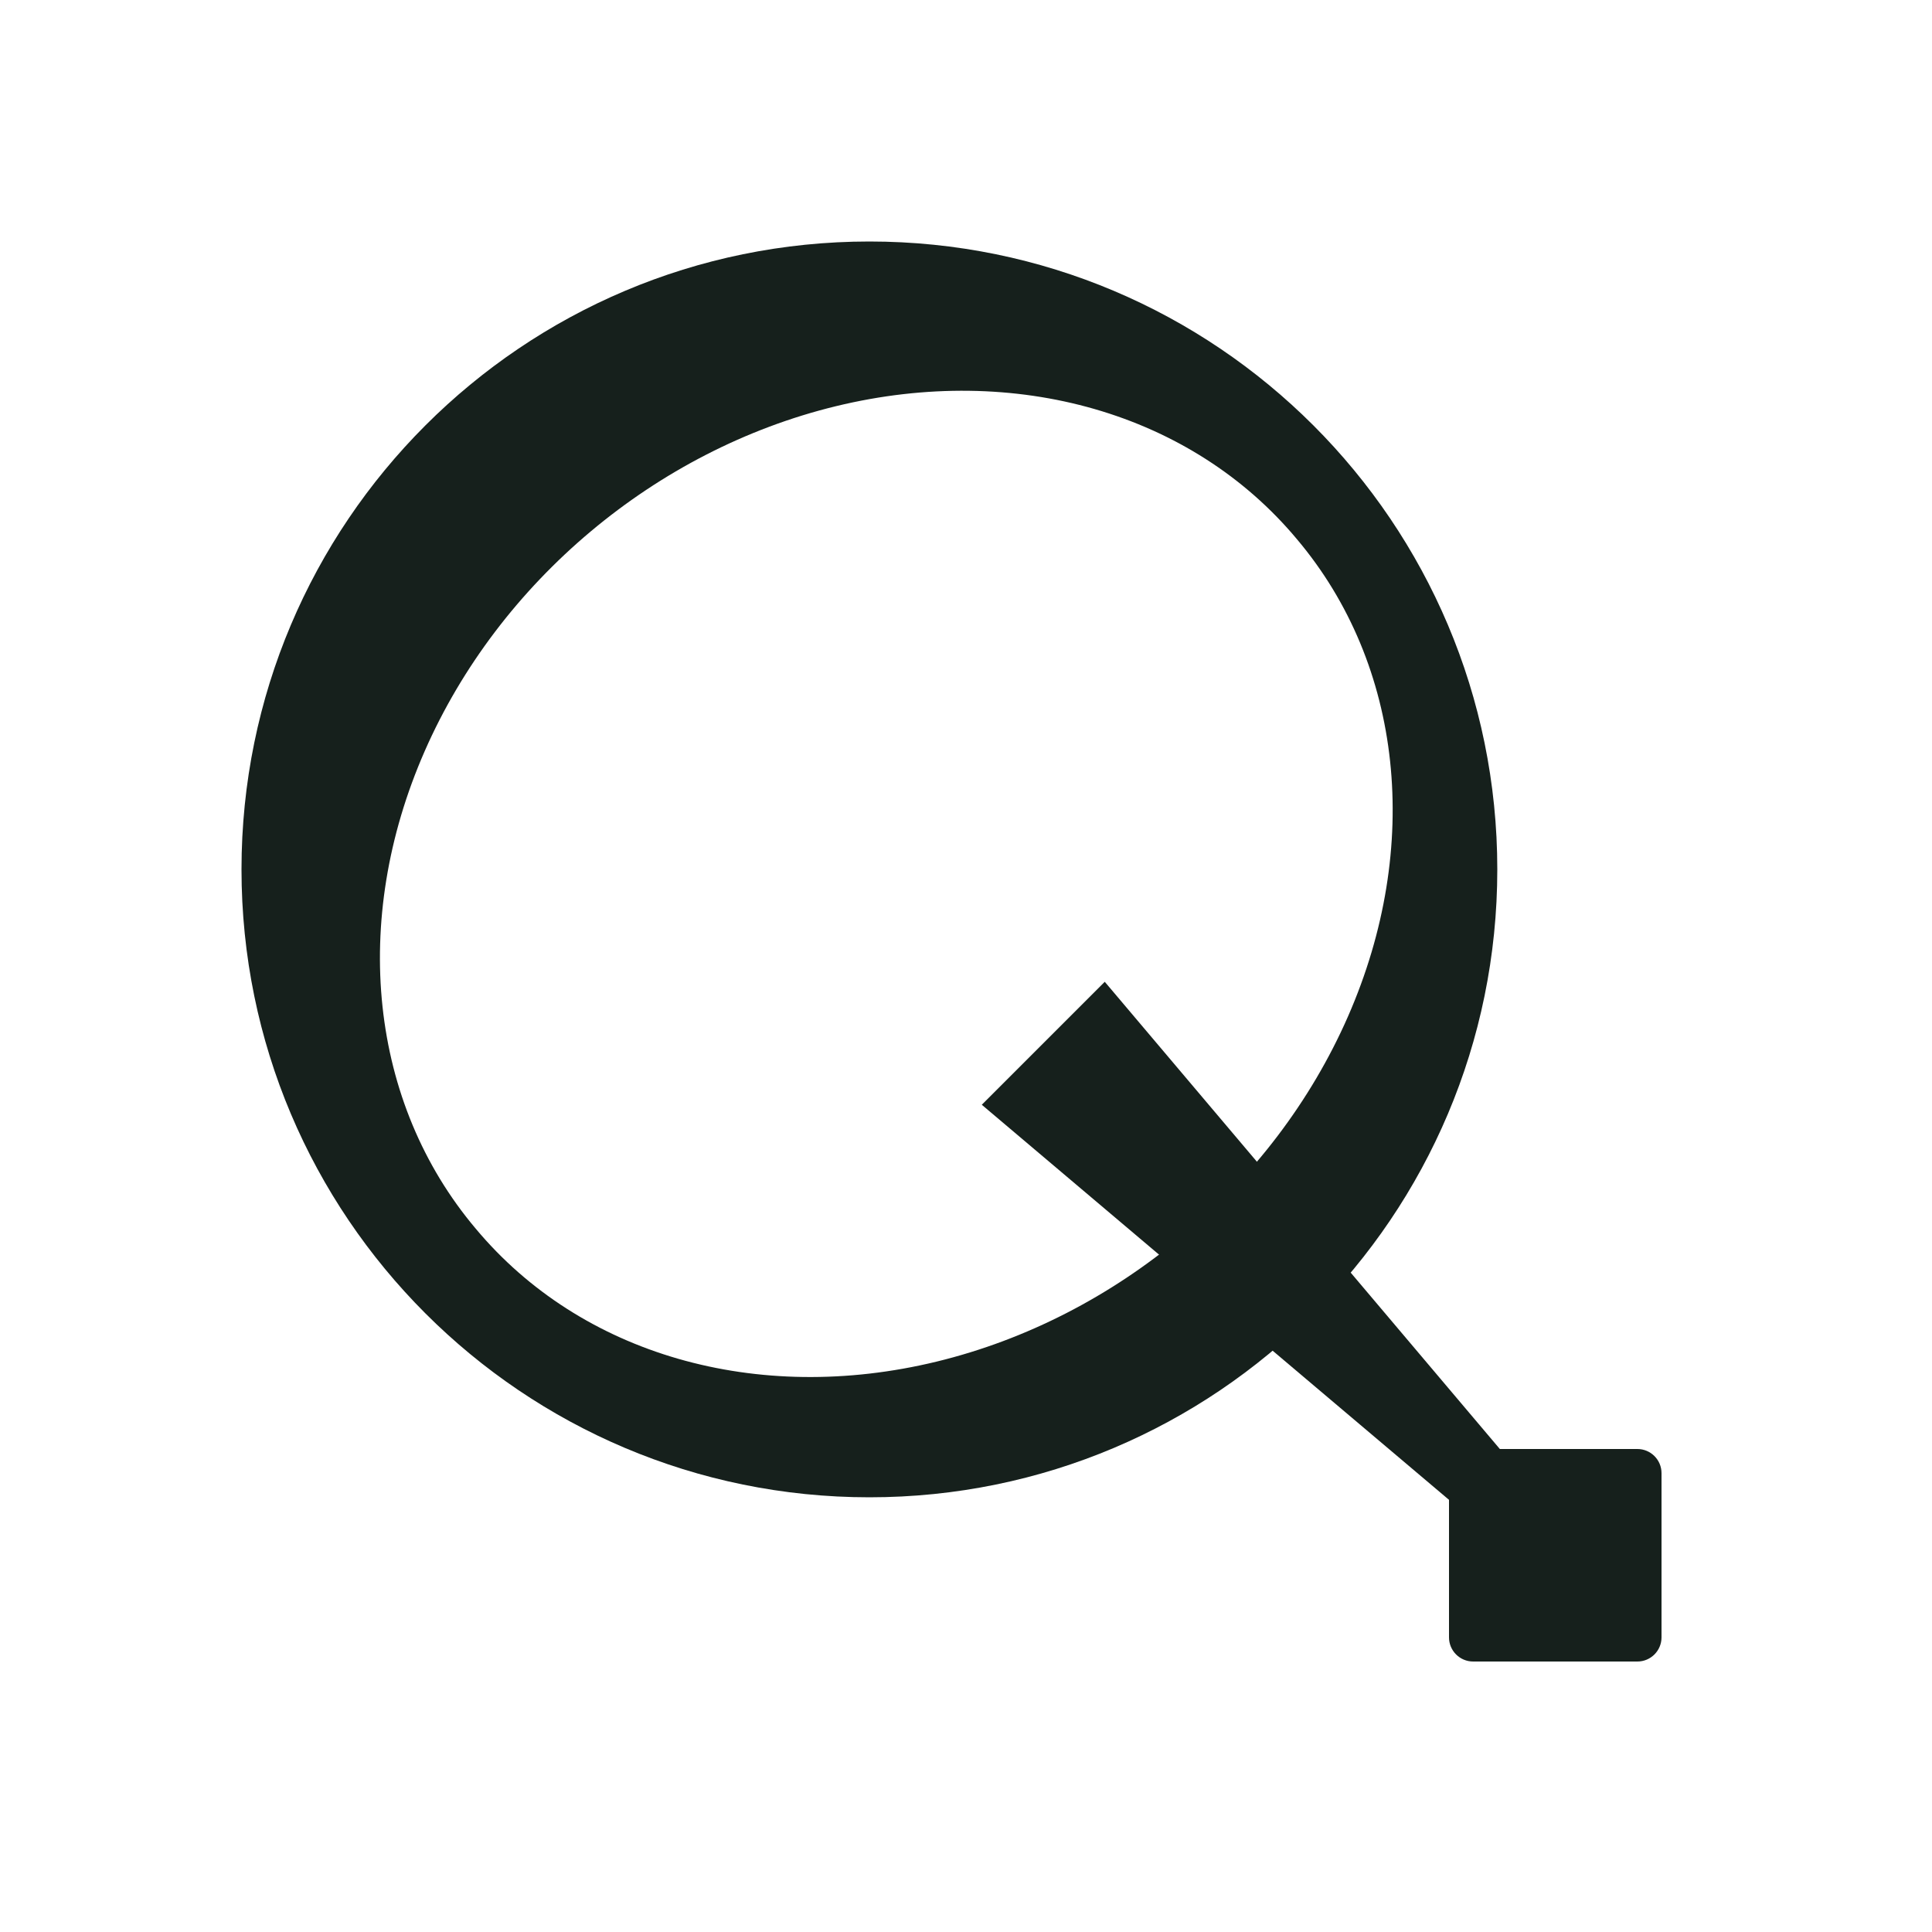
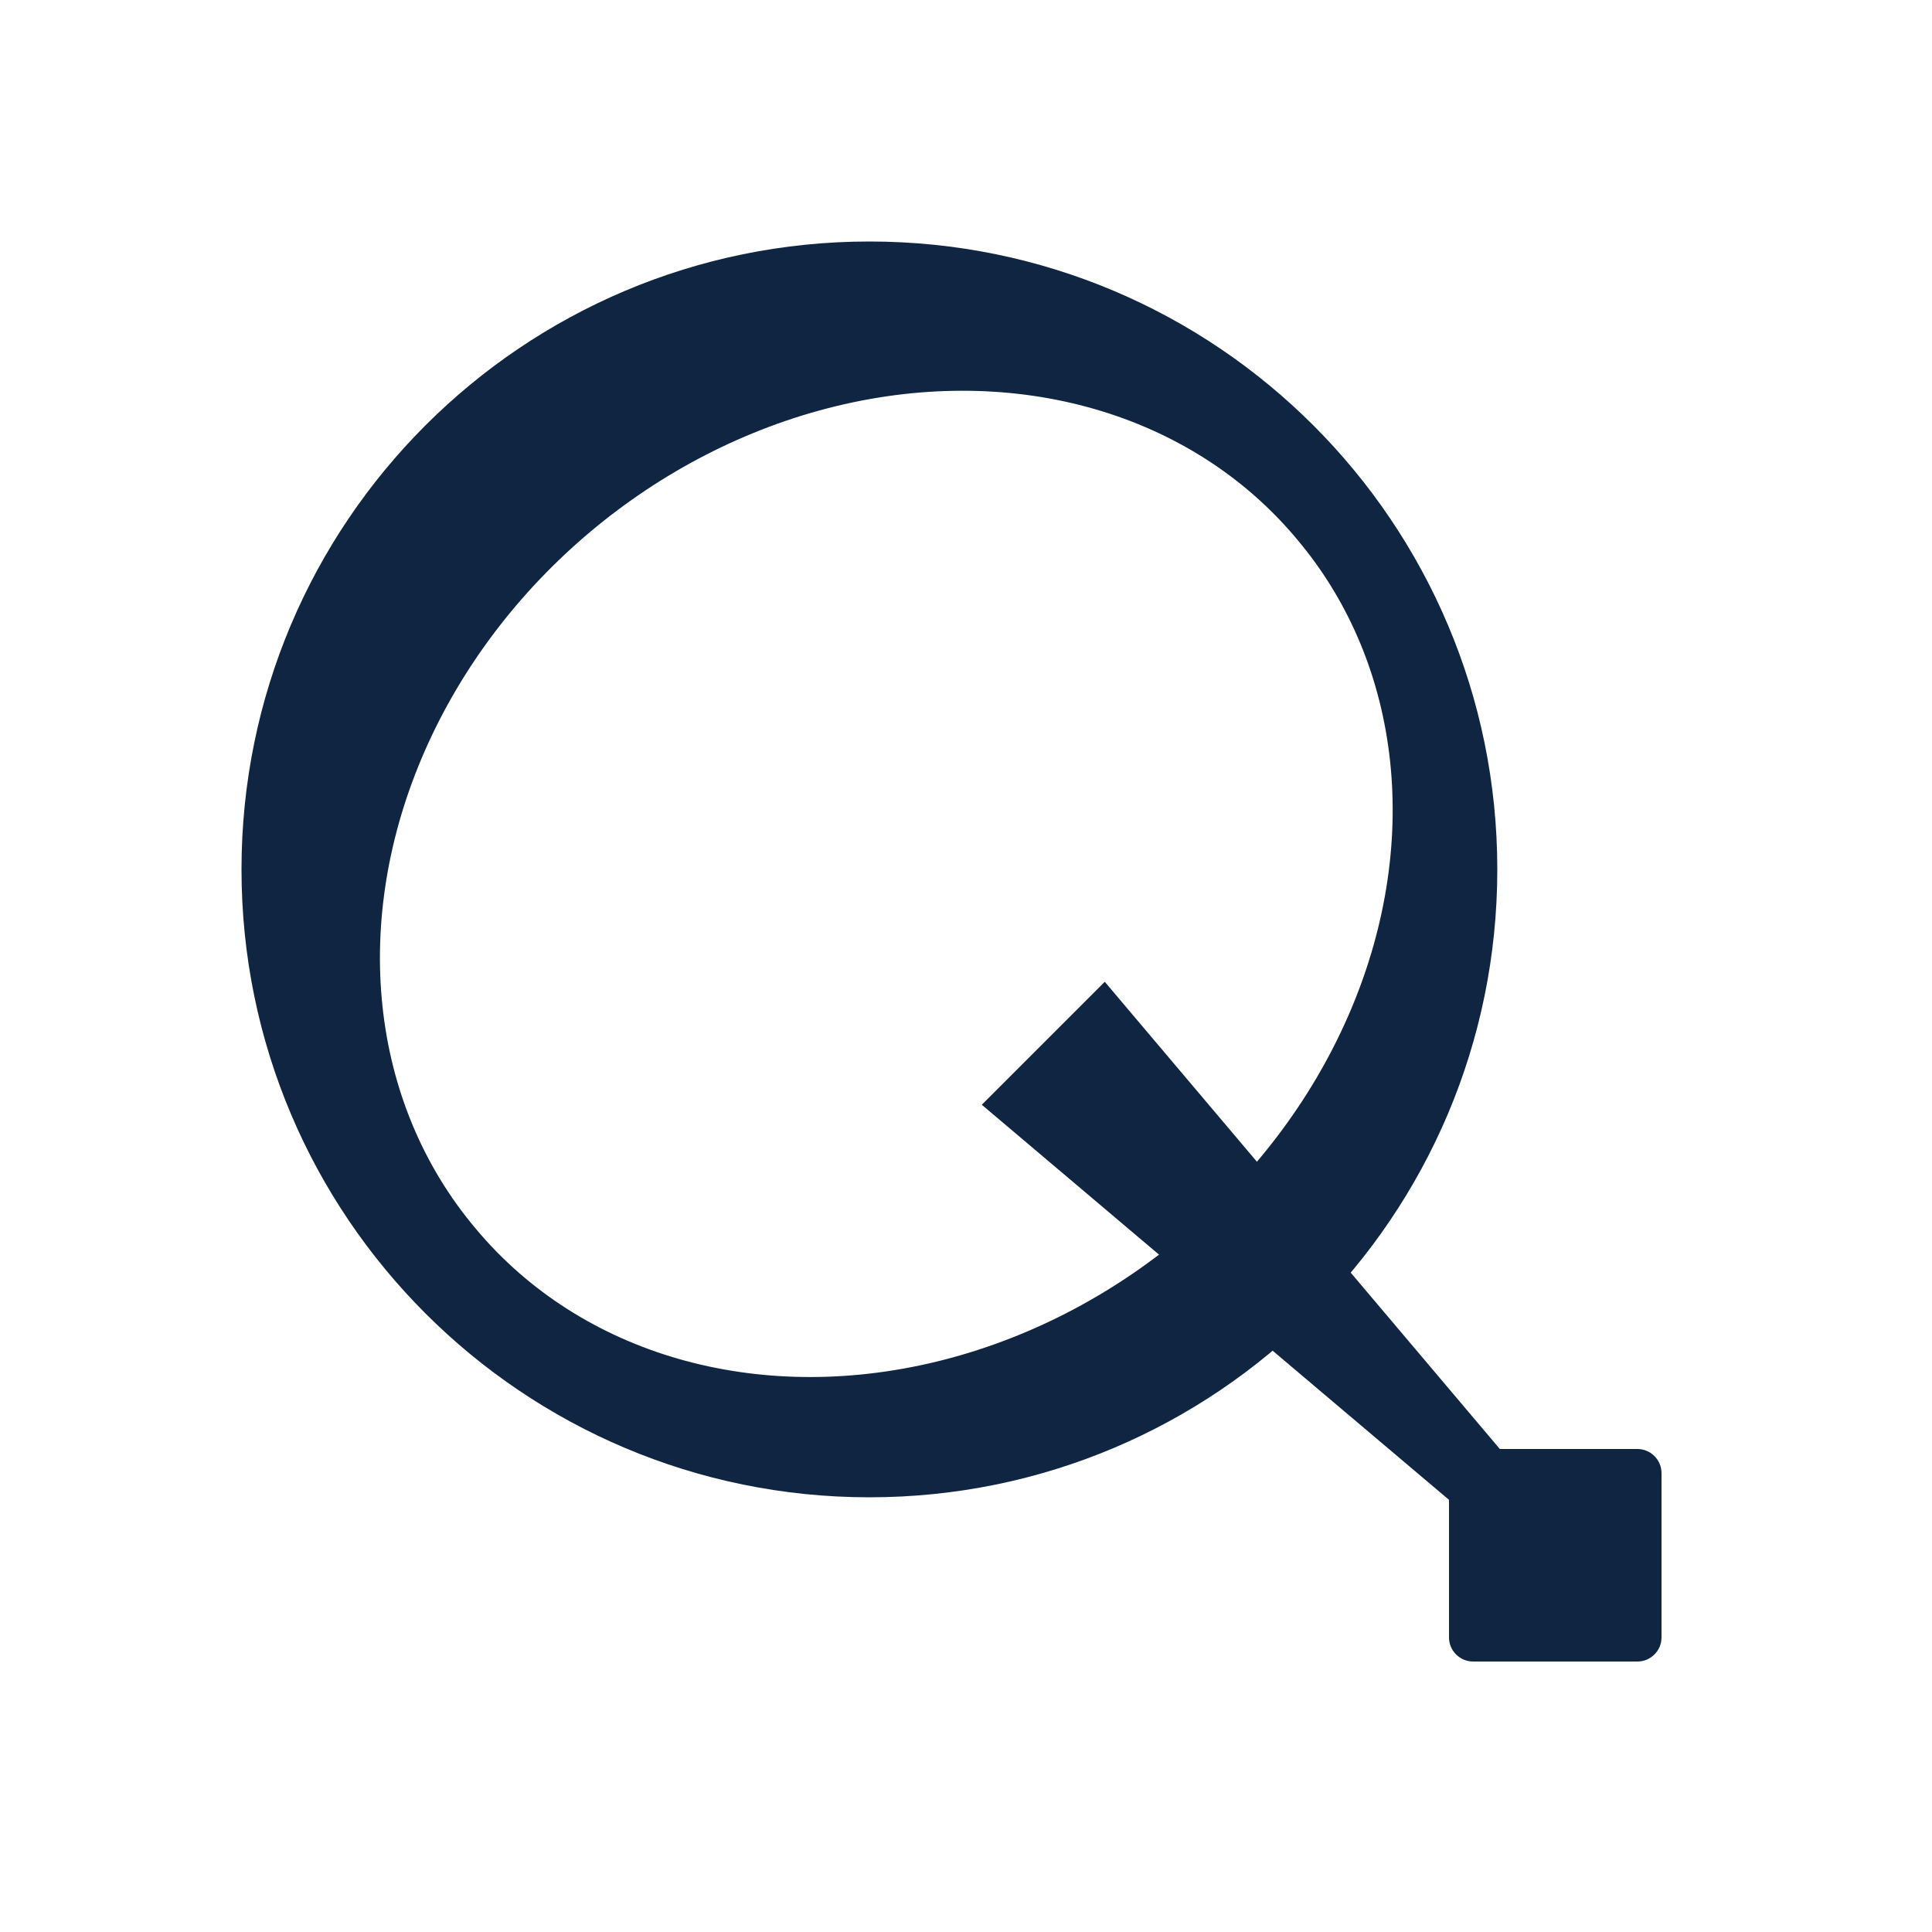
<svg xmlns="http://www.w3.org/2000/svg" viewBox="0 0 40 40" width="40" height="40" role="img" aria-label="Quillmark">
  <g transform="translate(0 0) scale(1)">
-     <path fill-rule="evenodd" fill="#16201C" d="M5 18a13 13 0 1 0 26 0a13 13 0 1 0 -26 0ZM9.847 25.435A11.1 9.5 -40 1 0 26.853 11.165A11.1 9.5 -40 1 0 9.847 25.435Z" />
-     <path fill="#16201C" d="M20.327 22.873L30.405 31.395L31.395 30.405L22.873 20.327Z" />
-     <rect x="30.0" y="30.0" width="4.4" height="4.4" rx="0.5" fill="#16201C" />
+     <path fill-rule="evenodd" fill="#102542" d="M5 18a13 13 0 1 0 26 0a13 13 0 1 0 -26 0ZM9.847 25.435A11.1 9.5 -40 1 0 26.853 11.165A11.1 9.5 -40 1 0 9.847 25.435Z" />
+     <path fill="#102542" d="M20.327 22.873L30.405 31.395L31.395 30.405L22.873 20.327Z" />
+     <rect x="30.0" y="30.0" width="4.4" height="4.4" rx="0.5" fill="#102542" />
  </g>
</svg>
